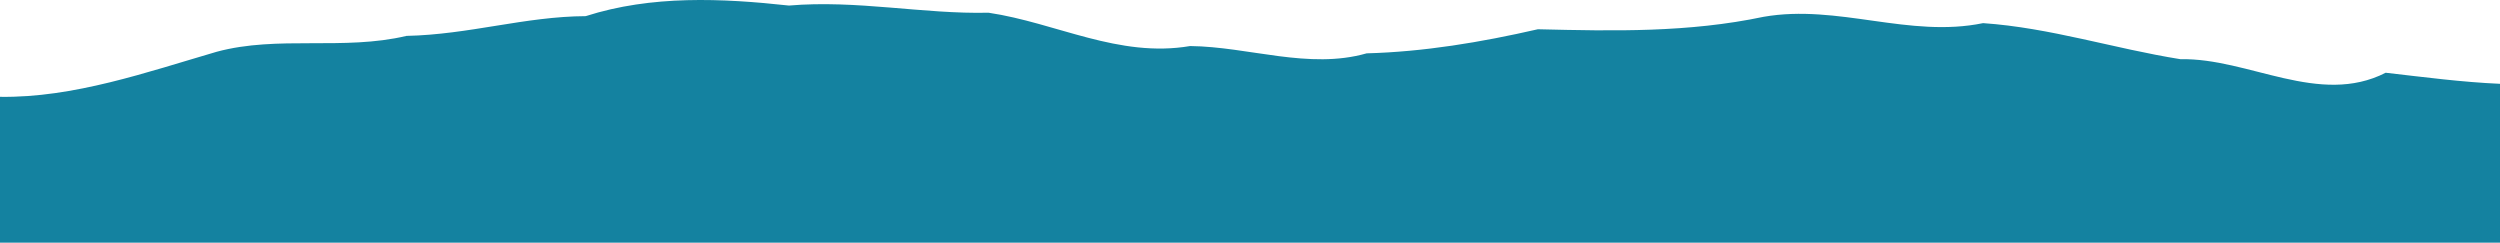
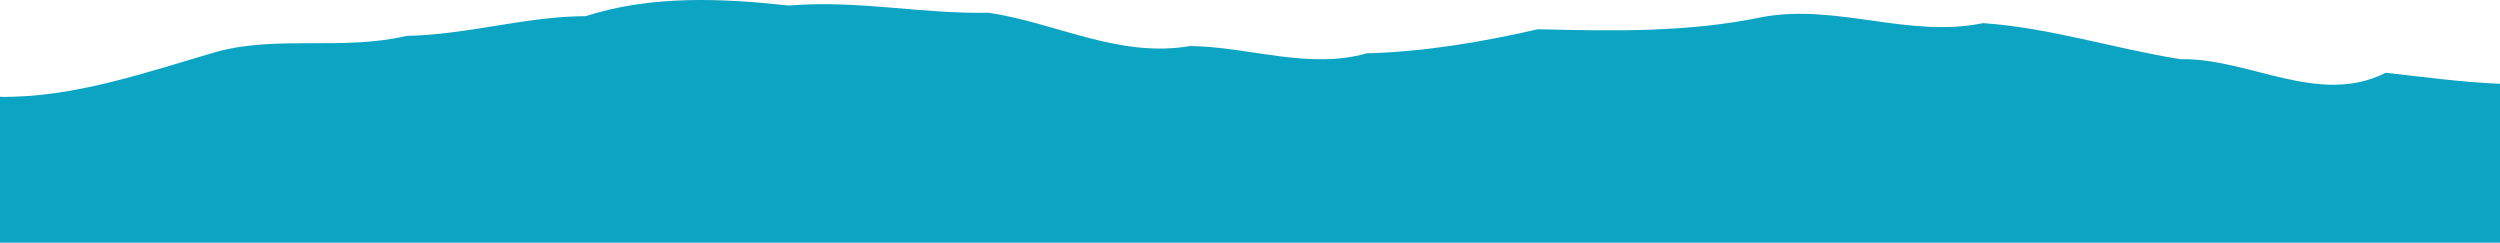
- <svg xmlns="http://www.w3.org/2000/svg" id="svg5256" version="1.1" viewBox="0 0 393.883 38.232" height="144.5" width="1488.693">
+ <svg xmlns="http://www.w3.org/2000/svg" preserveAspectRatio="none" id="svg5256" version="1.1" viewBox="0 0 393.883 38.232" width="1488.693">
  <defs id="defs5250" />
  <g transform="translate(129.6619,-152.3958)" id="layer1">
-     <g transform="matrix(0.2051475,0,0,0.2051475,-129.6619,152.2449)" id="g5157" style="fill:#1482a0;fill-opacity:1">
-       <path id="path5155" d="m 1920,65.1 c 0,40.667 0,81.333 0,122 -640,0 -1280,0 -1920,0 C 0,149.767 0,112.433 0,75.1 56.513,75.943 112.75,56.159 166.4,40.5 213.436,27.762 263.746,39.789 312.2,28.3 360.411,27.272 403.146,13.373 449.8,13.137 500.482,-3.108 554.546,-0.601 605.9,5 c 52.032,-4.463 103.28,6.687 153.3,5.5 52.148,7.785 99.934,34.935 154.8,25.6 44.946,0.455 91.106,18.305 135.6,5.6 43.52,-1.147 87.5,-8.427 131.5,-18.5 58.431,1.414 115.704,2.598 173.375,-9.562 57.132,-9.949 111.743,16.57 168.525,4.862 51.507,3.532 100.516,19.555 151.6,27.7 52.228,-1.095 106.59,36.465 157.6,10.4 29.317,3.349 58.392,7.228 87.8,8.5 z" style="fill:#1482a0;fill-opacity:1;stroke:none;stroke-width:0.262px;stroke-linecap:butt;stroke-linejoin:miter;stroke-opacity:1" />
+     <g transform="matrix(0.2051475,0,0,0.2051475,-129.6619,152.2449)" id="g5157" style="fill:#0ba4c3;fill-opacity:1">
+       <path id="path5155" d="m 1920,65.1 c 0,40.667 0,81.333 0,122 -640,0 -1280,0 -1920,0 C 0,149.767 0,112.433 0,75.1 56.513,75.943 112.75,56.159 166.4,40.5 213.436,27.762 263.746,39.789 312.2,28.3 360.411,27.272 403.146,13.373 449.8,13.137 500.482,-3.108 554.546,-0.601 605.9,5 c 52.032,-4.463 103.28,6.687 153.3,5.5 52.148,7.785 99.934,34.935 154.8,25.6 44.946,0.455 91.106,18.305 135.6,5.6 43.52,-1.147 87.5,-8.427 131.5,-18.5 58.431,1.414 115.704,2.598 173.375,-9.562 57.132,-9.949 111.743,16.57 168.525,4.862 51.507,3.532 100.516,19.555 151.6,27.7 52.228,-1.095 106.59,36.465 157.6,10.4 29.317,3.349 58.392,7.228 87.8,8.5 z" style="fill:#0ba4c3;fill-opacity:1;stroke:none;stroke-width:0.262px;stroke-linecap:butt;stroke-linejoin:miter;stroke-opacity:1" />
    </g>
  </g>
</svg>
